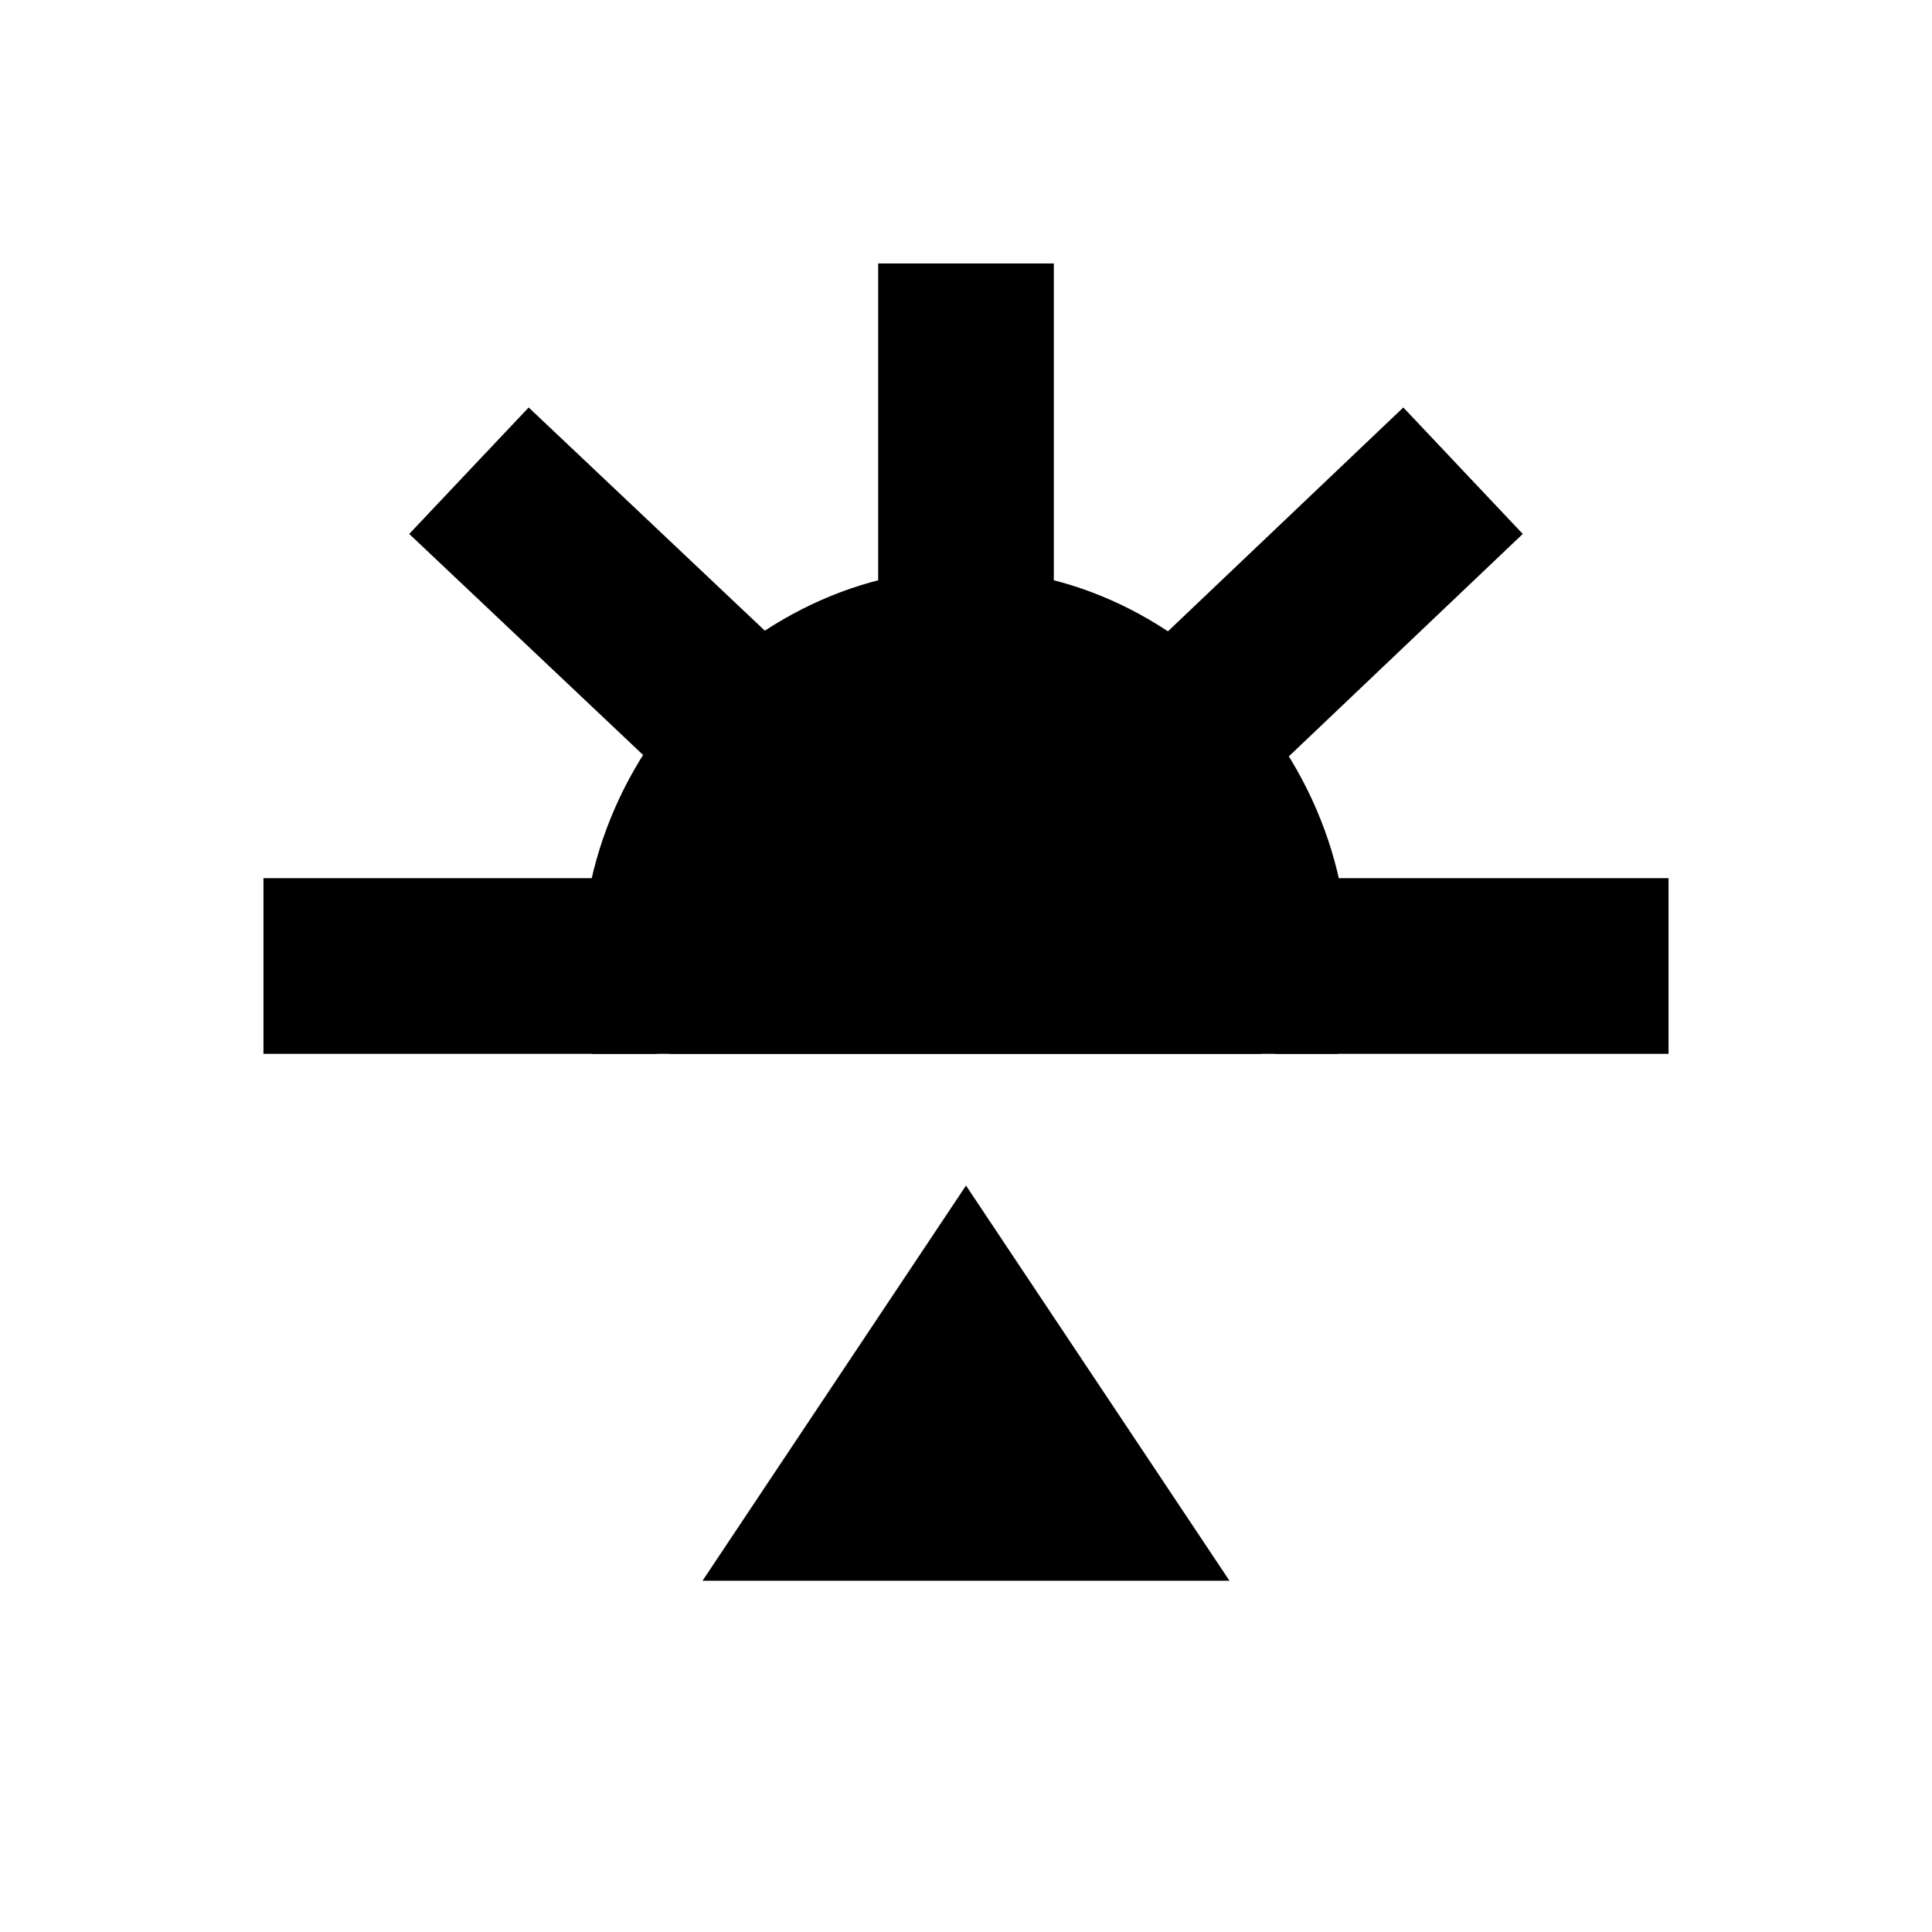
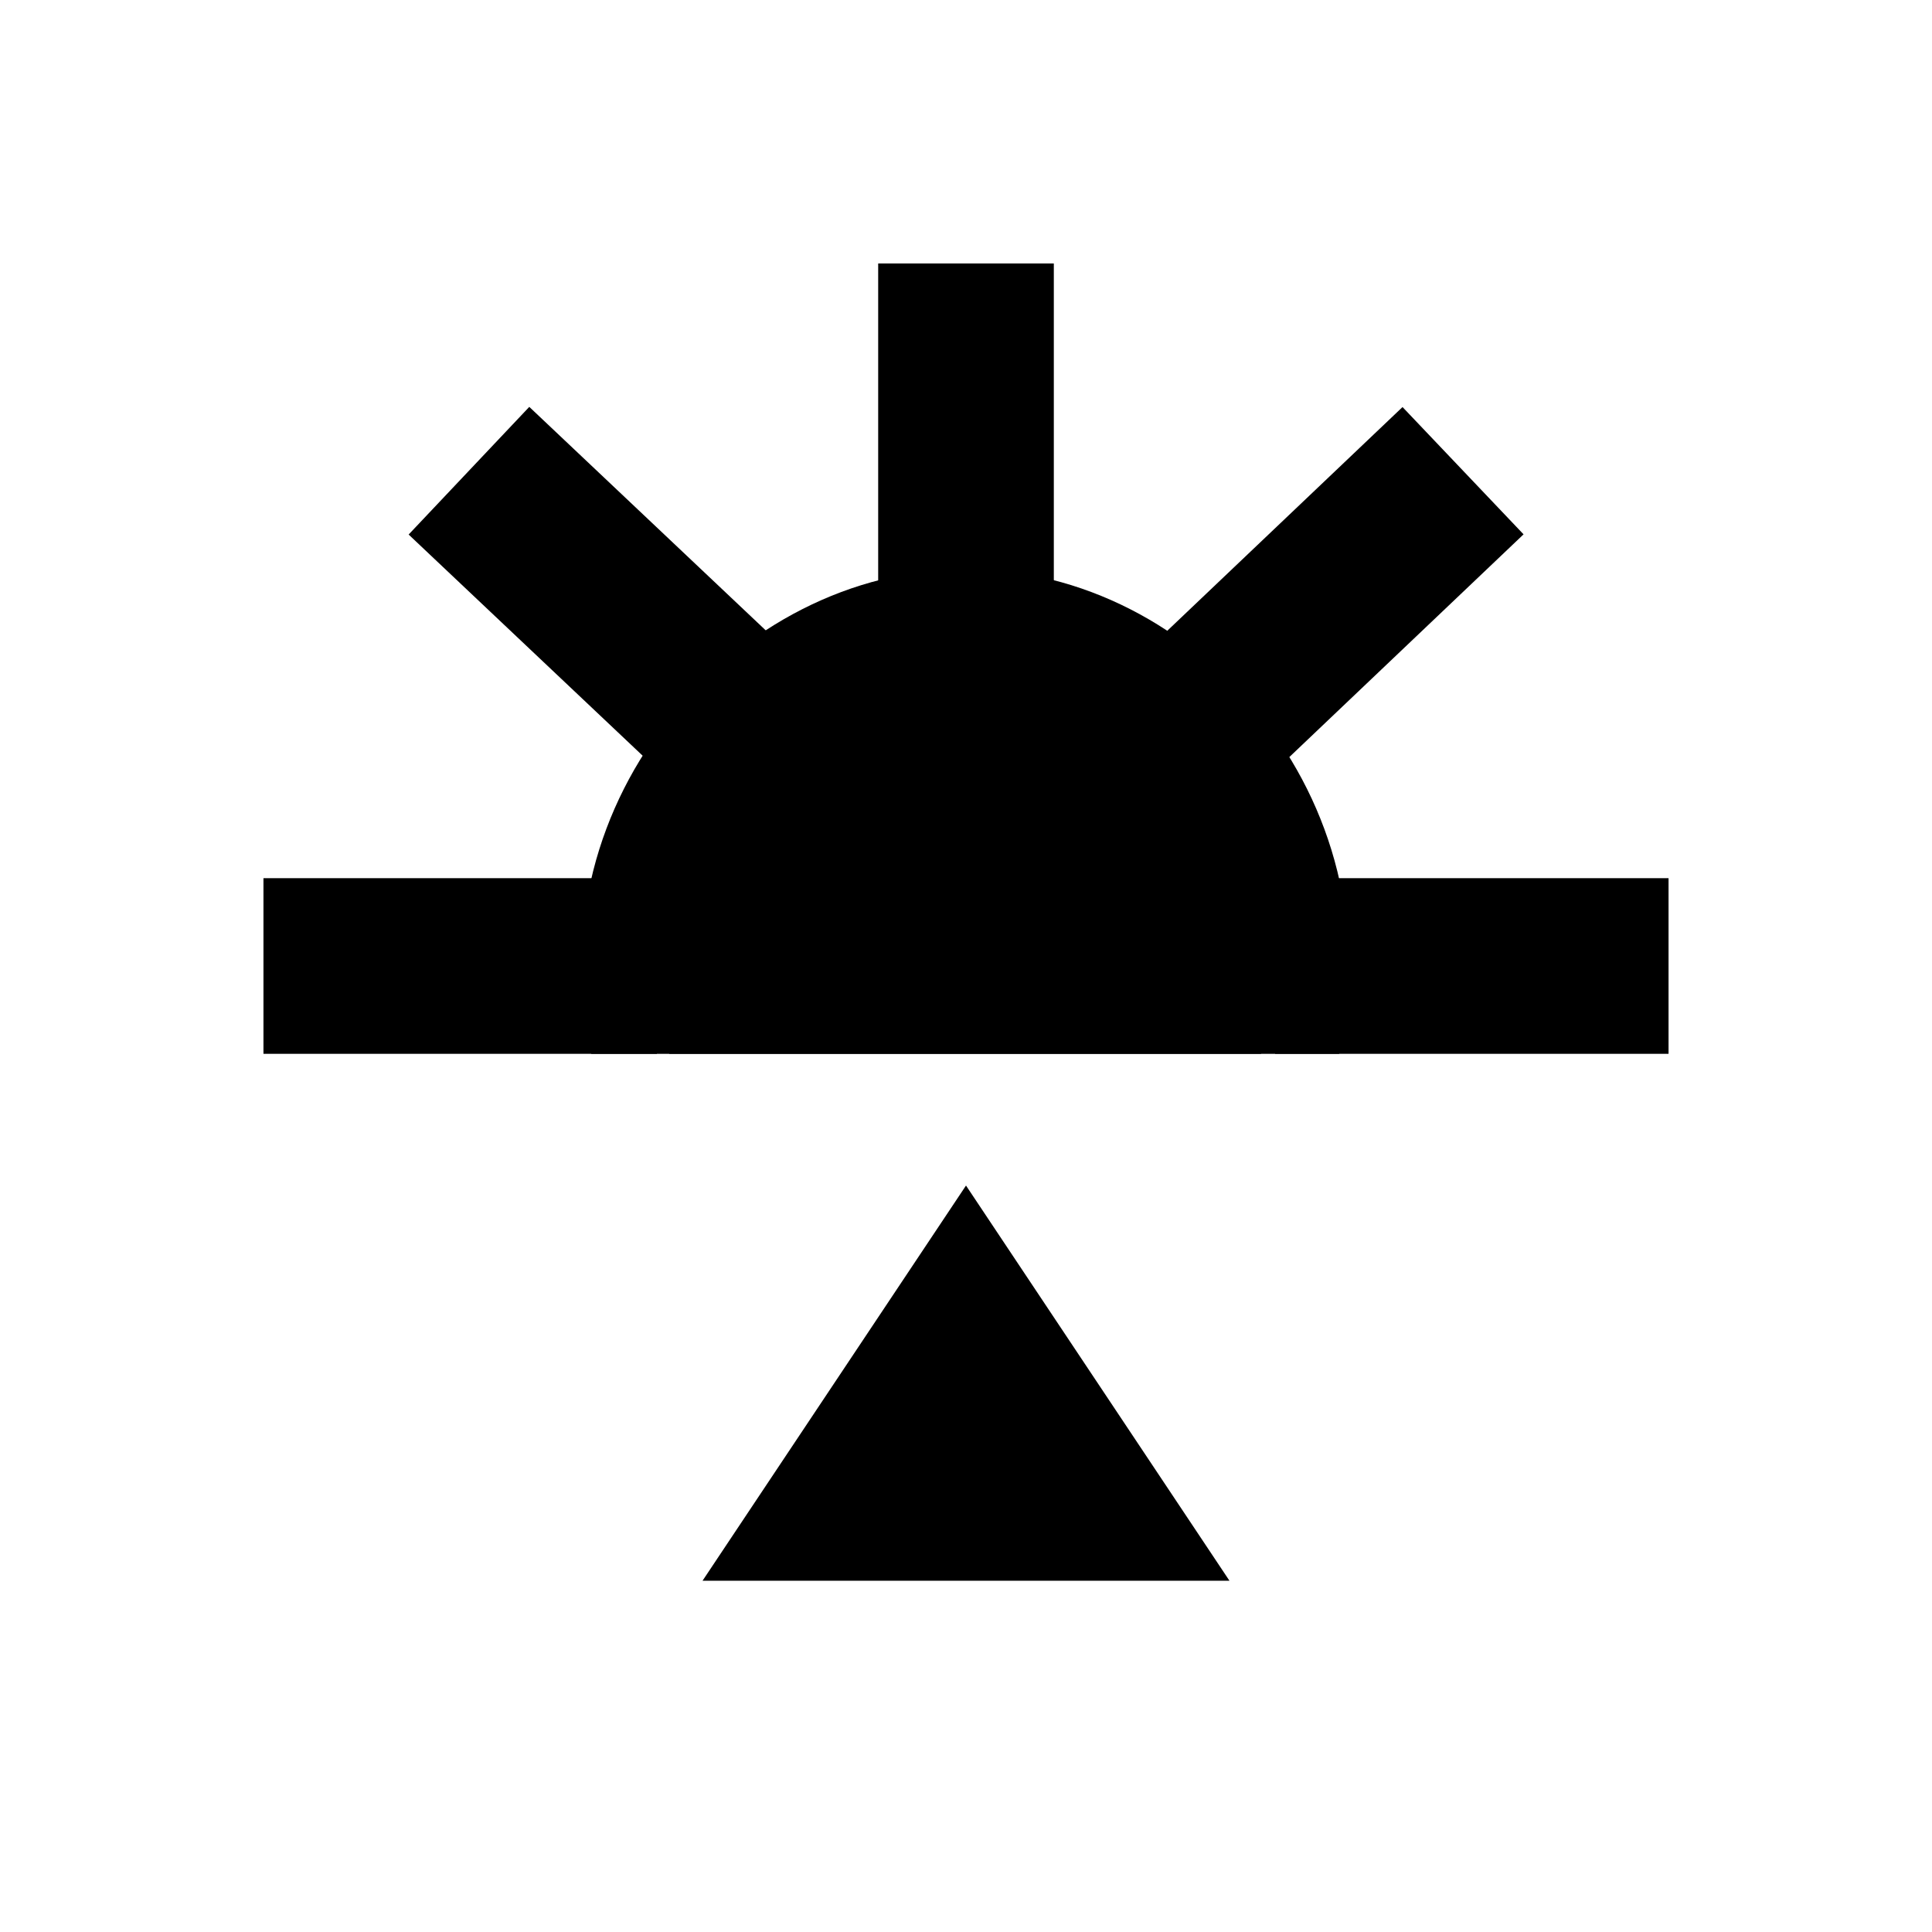
- <svg xmlns="http://www.w3.org/2000/svg" viewBox="0 0 11 11">
-   <path d="M2.33,3.04L3.97,4.59L4.65,3.87L3.01,2.32Z" fill="currentColor" />
-   <path d="M7.62,6C7.95,4.56,6.82,3.24,5.5,3.24C4.19,3.24,3.04,4.55,3.37,6Z" fill="currentColor" />
-   <path d="M6,3.74L6,1.5L5,1.5L5,3.74Z" fill="currentColor" />
-   <path d="M7.04,4.59L8.67,3.04L7.99,2.32L6.36,3.87Z" fill="currentColor" />
-   <path d="M3.81,5L3.81,6L7.18,6L7.18,5Z" fill="currentColor" />
-   <path d="M7.26,6L9.5,6L9.5,5L7.26,5Z" fill="currentColor" />
-   <path d="M1.5,6L3.74,6L3.74,5L1.5,5Z" fill="currentColor" />
-   <path d="M4,9L7,9L5.5,6.75Z" fill="currentColor" />
+ <svg xmlns="http://www.w3.org/2000/svg" viewBox="0 0 1100 1100">
+   <path d="M232.66,304.34L396.66,459.34L465.35,386.66L301.35,231.66Z" fill="currentColor" />
+   <path d="M762.45,600C794.62,455.73,682.19,324,550,324C419.42,324,303.79,455.15,336.65,600Z" fill="currentColor" />
+   <path d="M600,374L600,150L500,150L500,374Z" fill="currentColor" />
+   <path d="M704.45,459.23L867.45,304.23L798.54,231.76L635.54,386.76Z" fill="currentColor" />
+   <path d="M381,500L381,600L718,600L718,500Z" fill="currentColor" />
+   <path d="M726,600L950,600L950,500L726,500Z" fill="currentColor" />
+   <path d="M150,600L374,600L374,500L150,500Z" fill="currentColor" />
+   <path d="M400,900L700,900L550,675Z" fill="currentColor" />
</svg>
